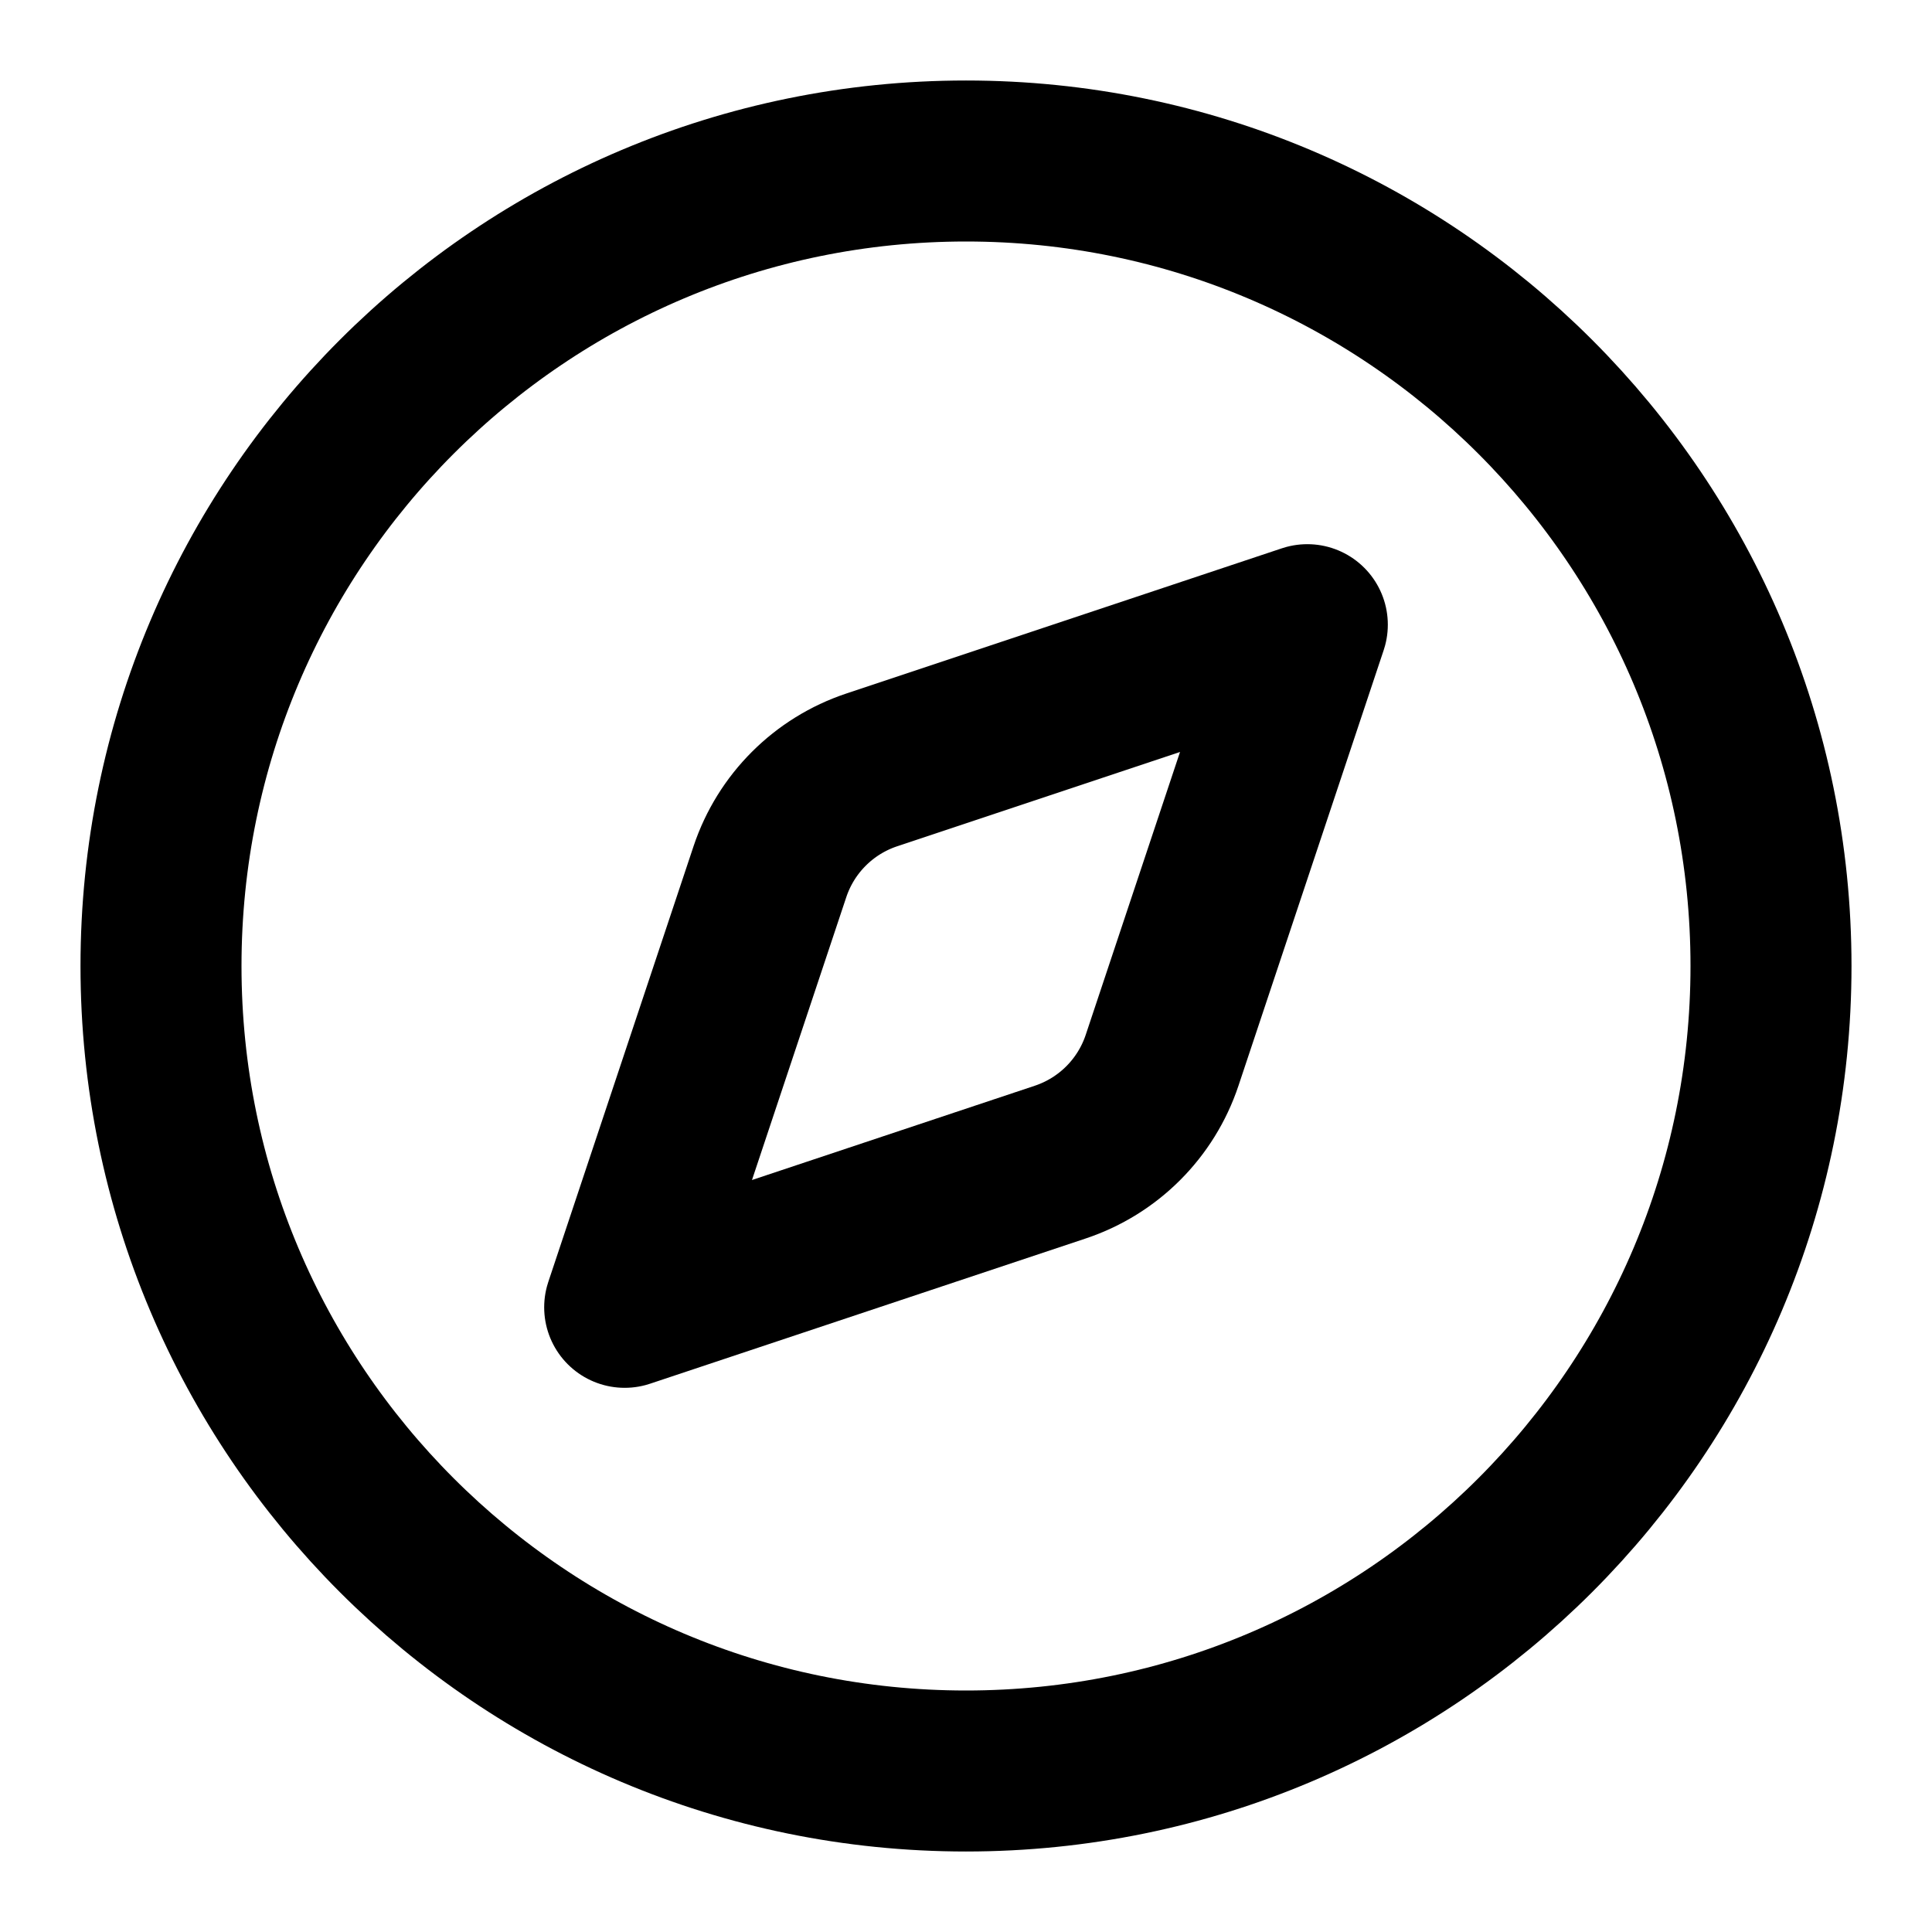
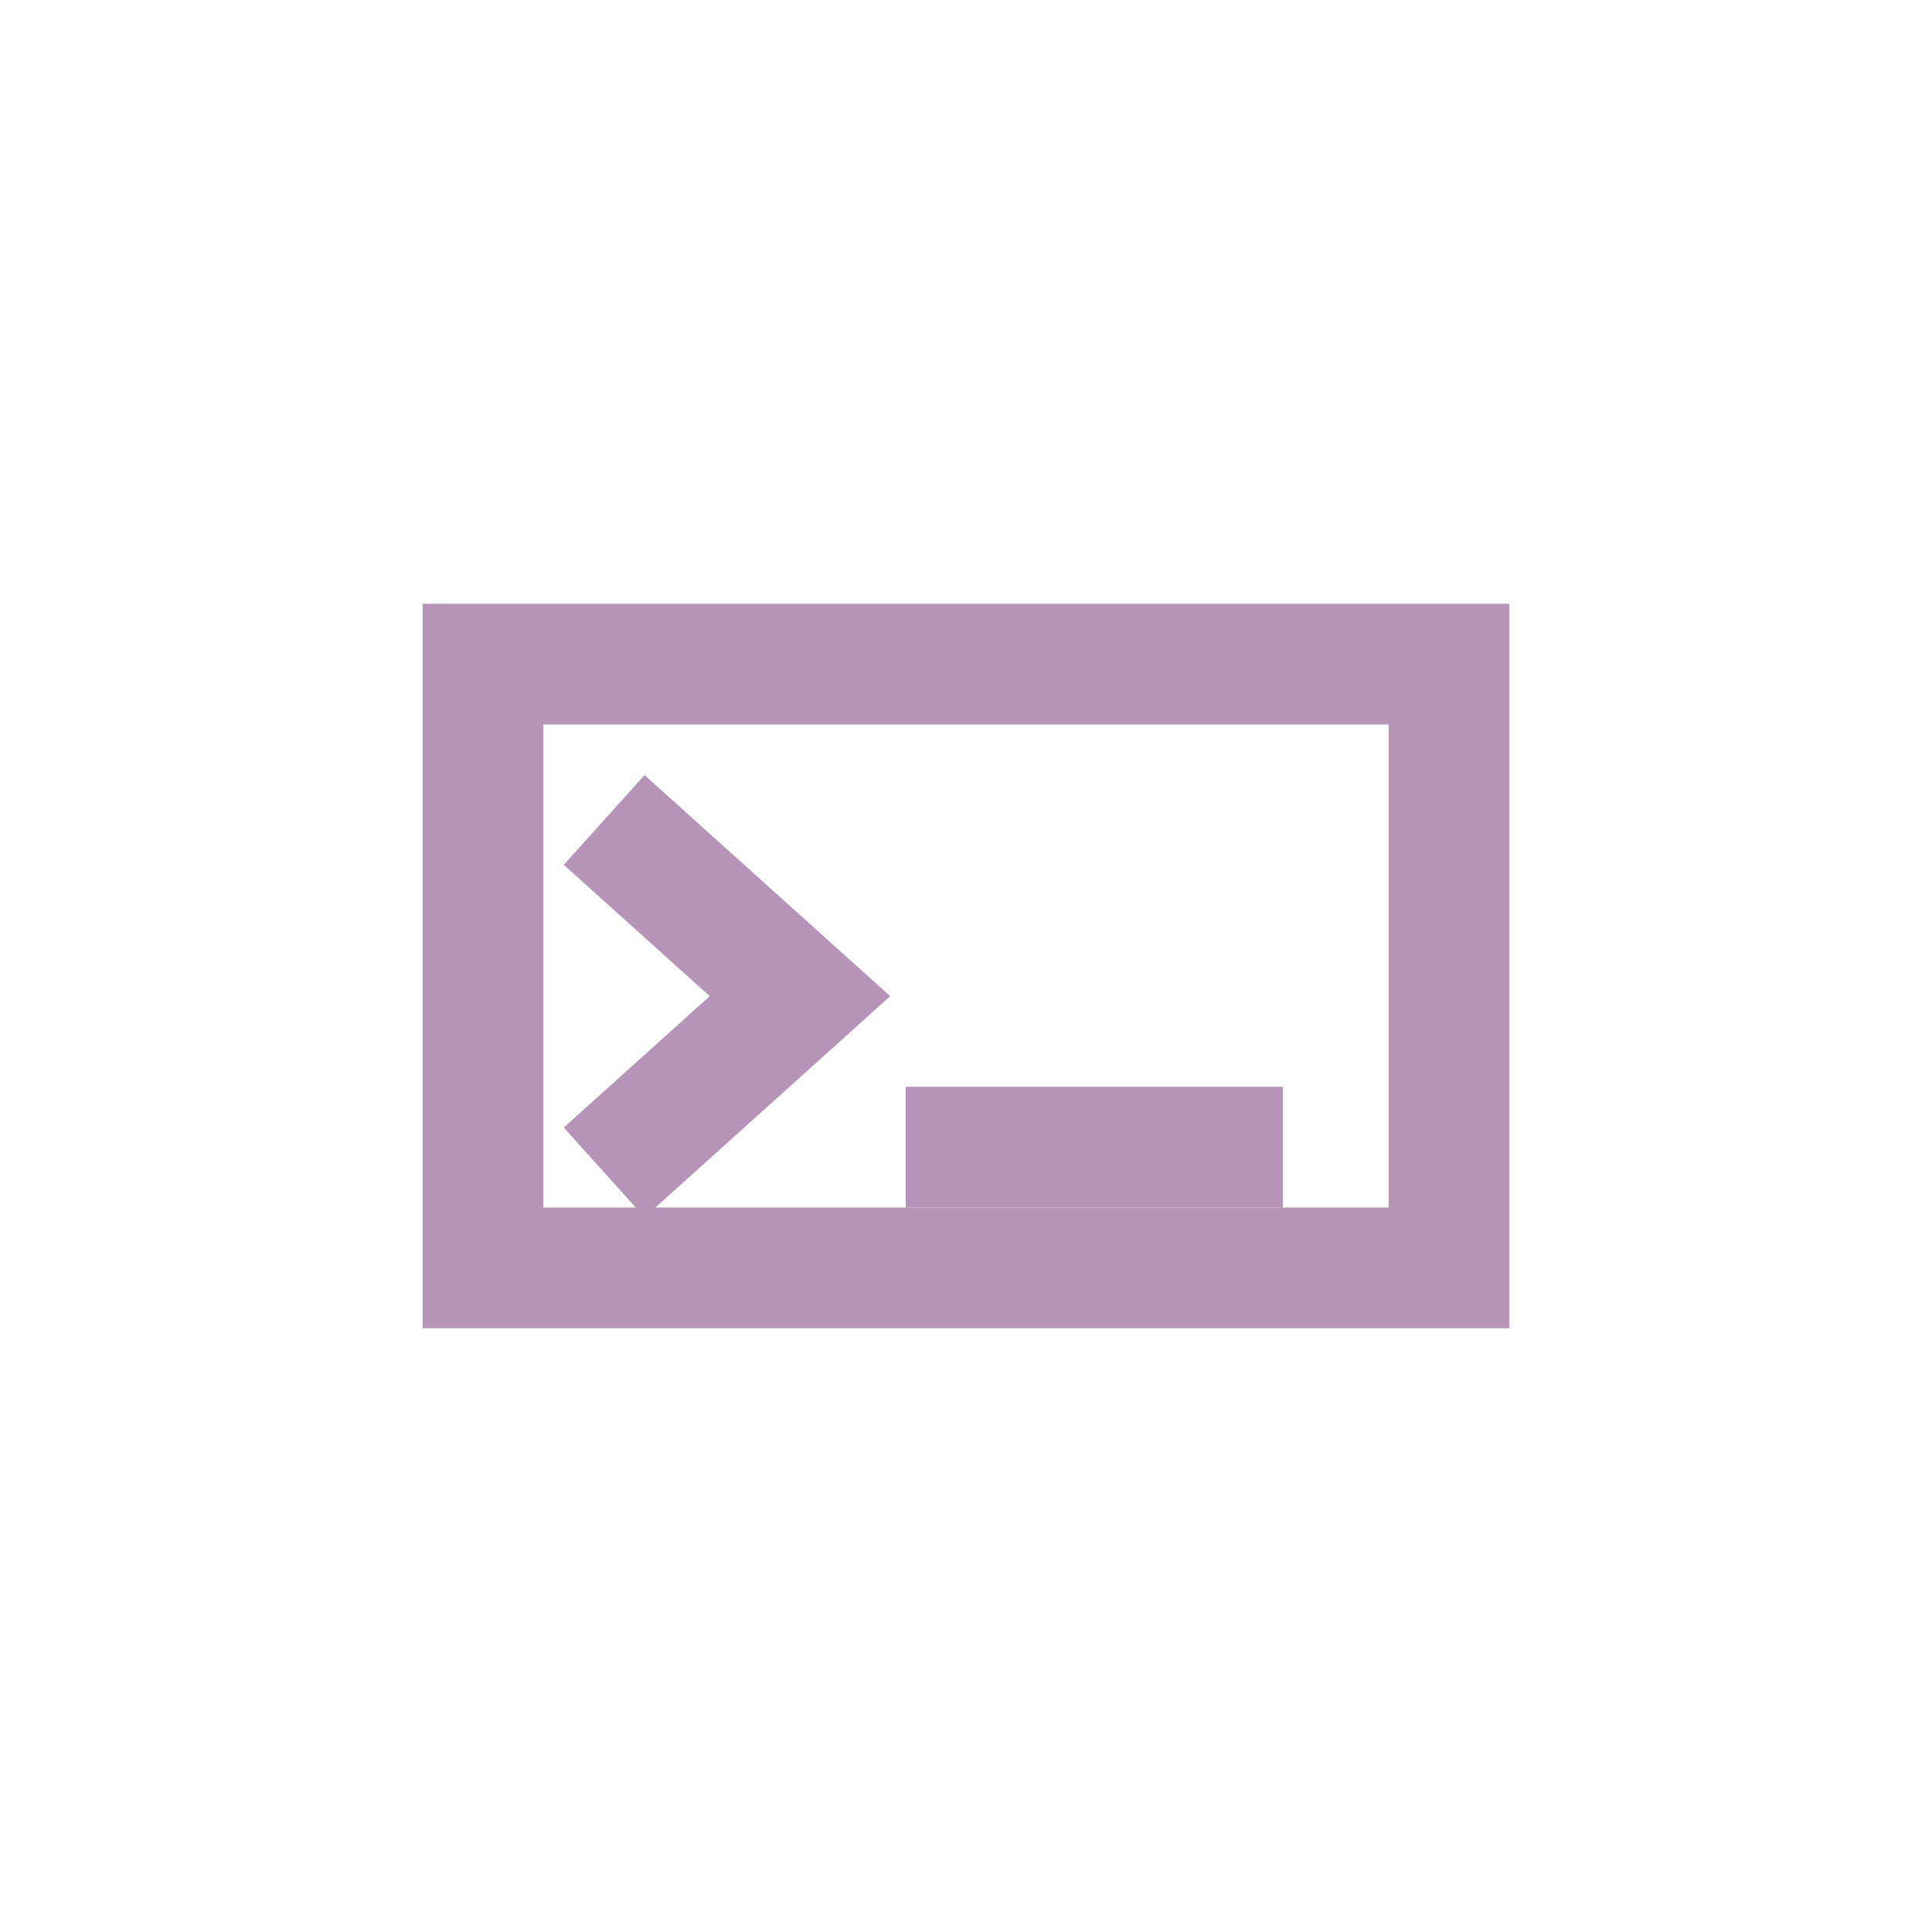
- <svg xmlns="http://www.w3.org/2000/svg" class="lucide lucide-compass" width="24" height="24" viewBox="0 0 24 24" fill="none" stroke="currentColor" stroke-width="2" stroke-linecap="round" stroke-linejoin="round">
-   <path d="m16.24 7.76-1.804 5.411a2 2 0 0 1-1.265 1.265L7.76 16.24l1.804-5.411a2 2 0 0 1 1.265-1.265z" />
-   <circle cx="12" cy="12" r="10" />
+ <svg xmlns="http://www.w3.org/2000/svg" width="128" height="128" viewBox="0 0 128 128">
+   <g fill="none" stroke="#b594b8" stroke-width="8" stroke-linejoin="miter" stroke-linecap="square">
+     <path d="M32 44h64v40H32z" />
+     <path d="M43 57l10 9-10 9M64 76h17" />
+   </g>
</svg>
